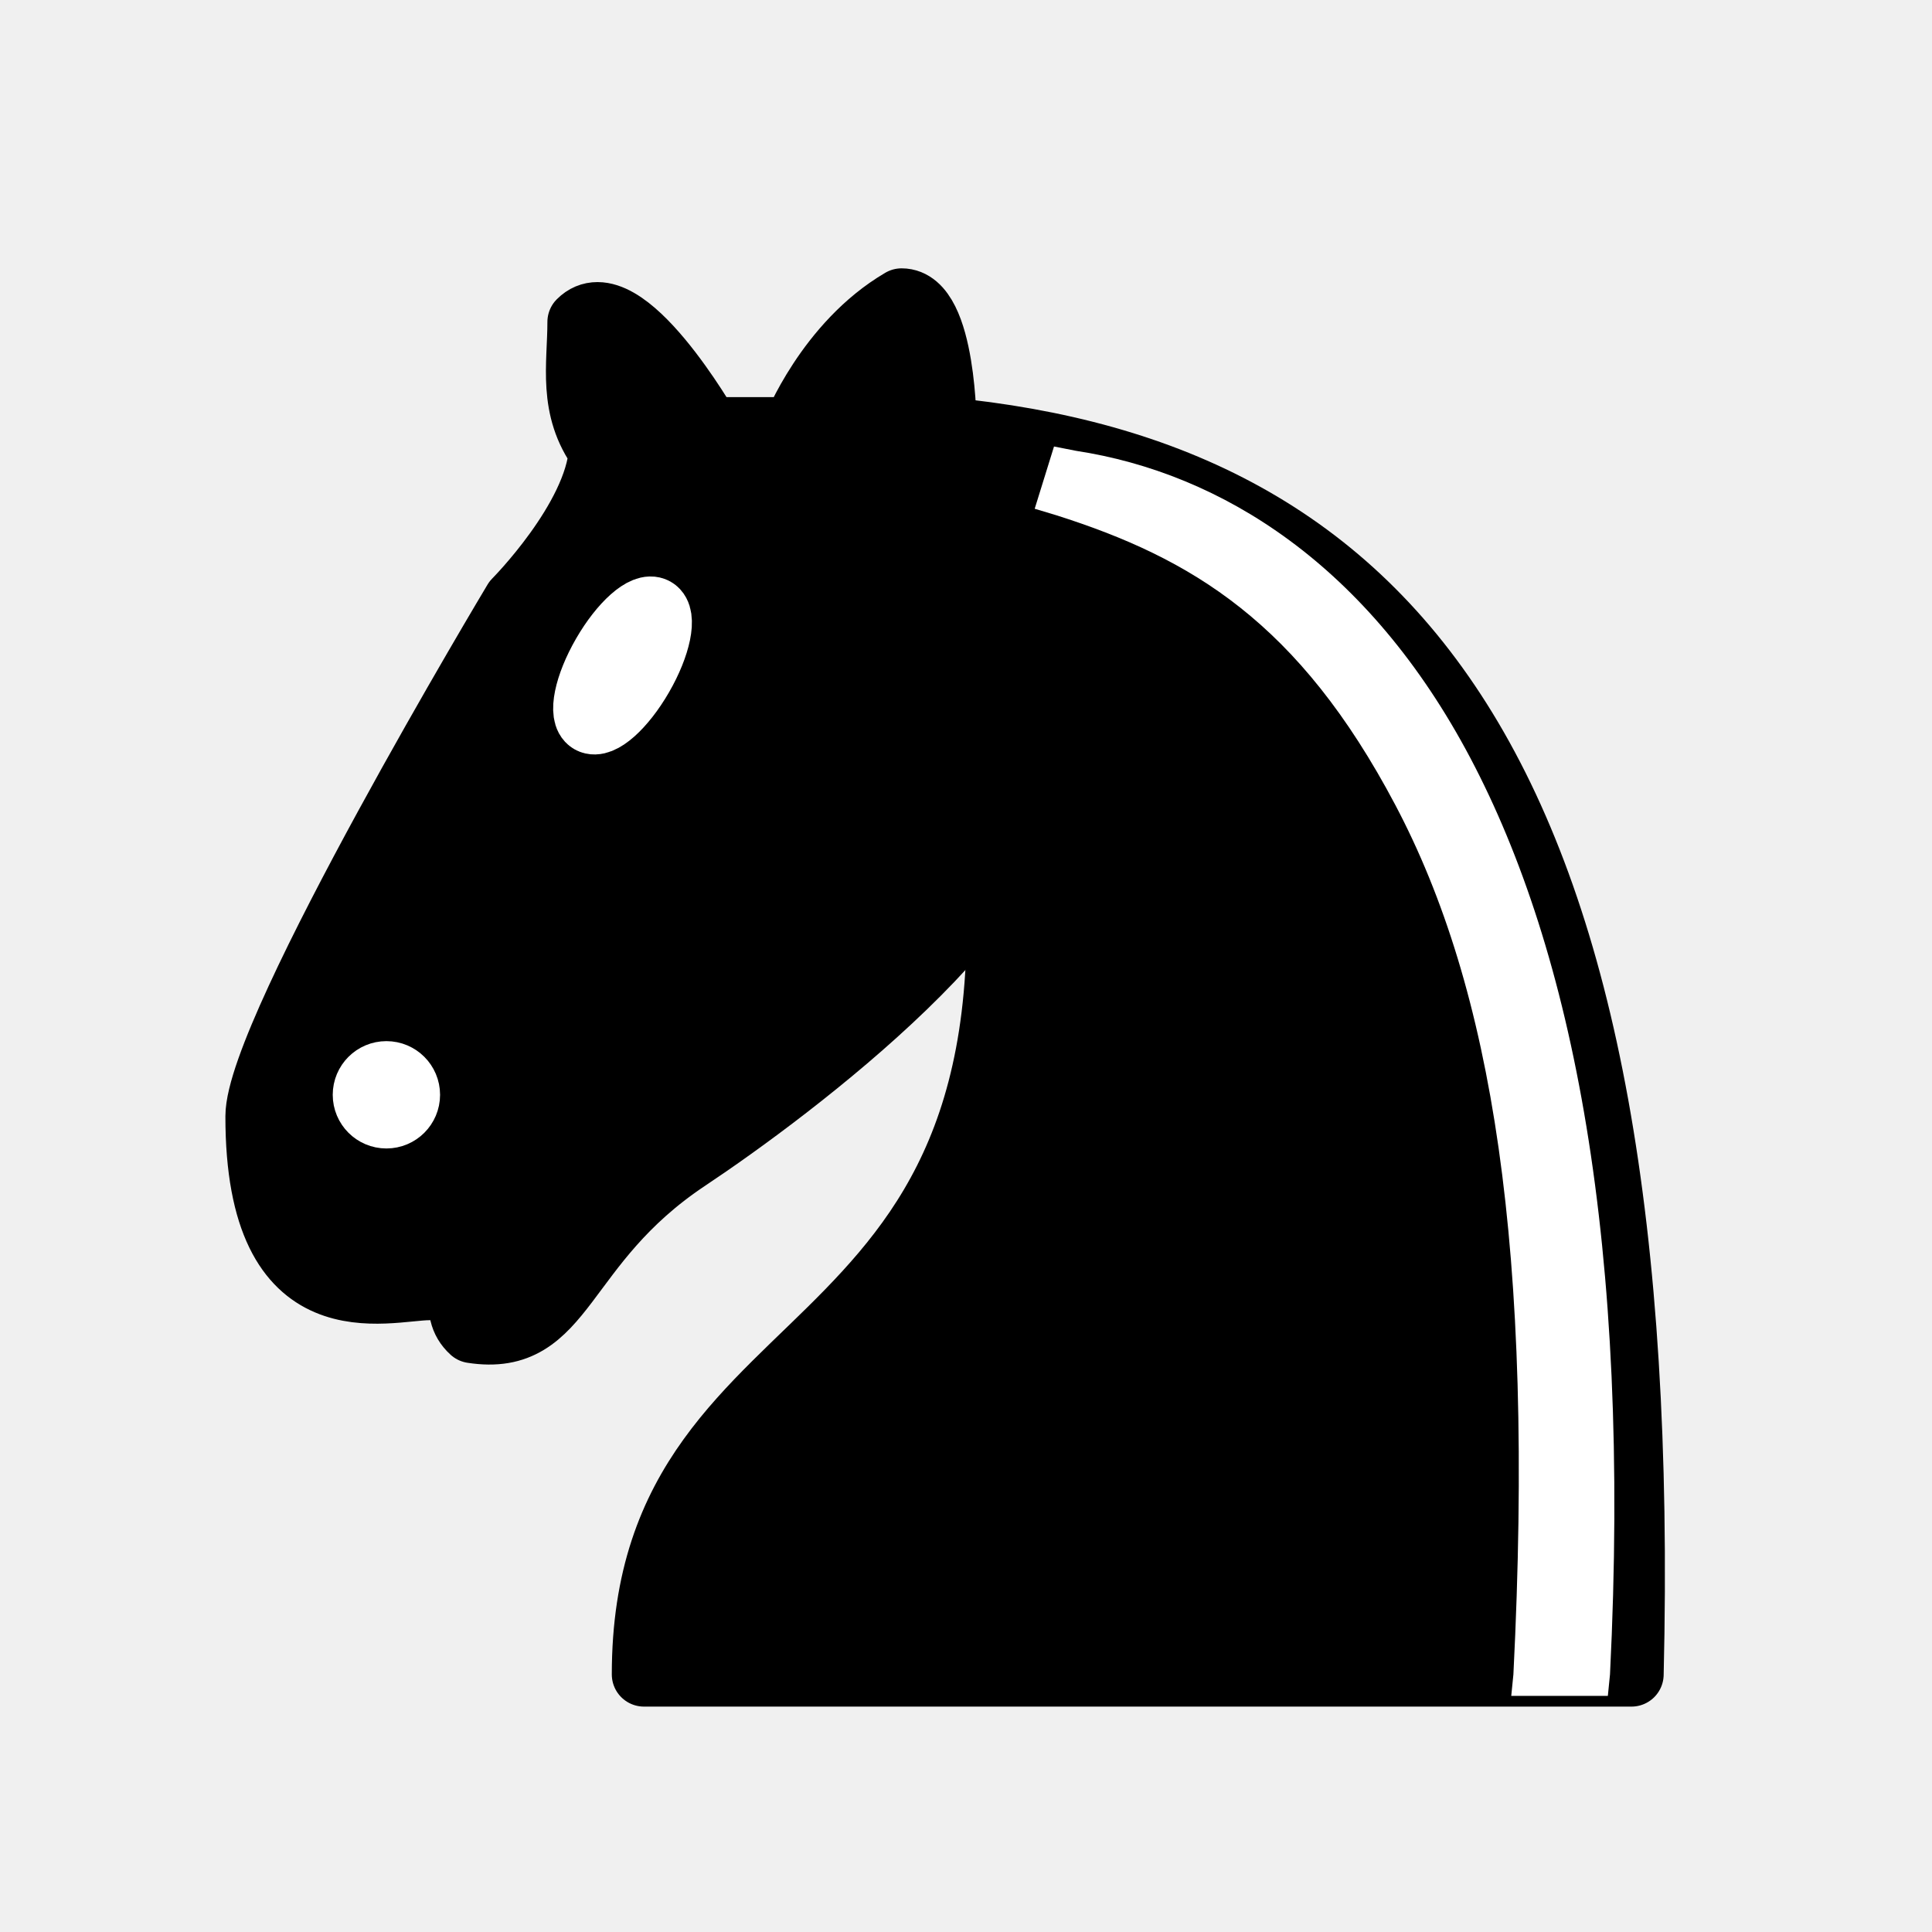
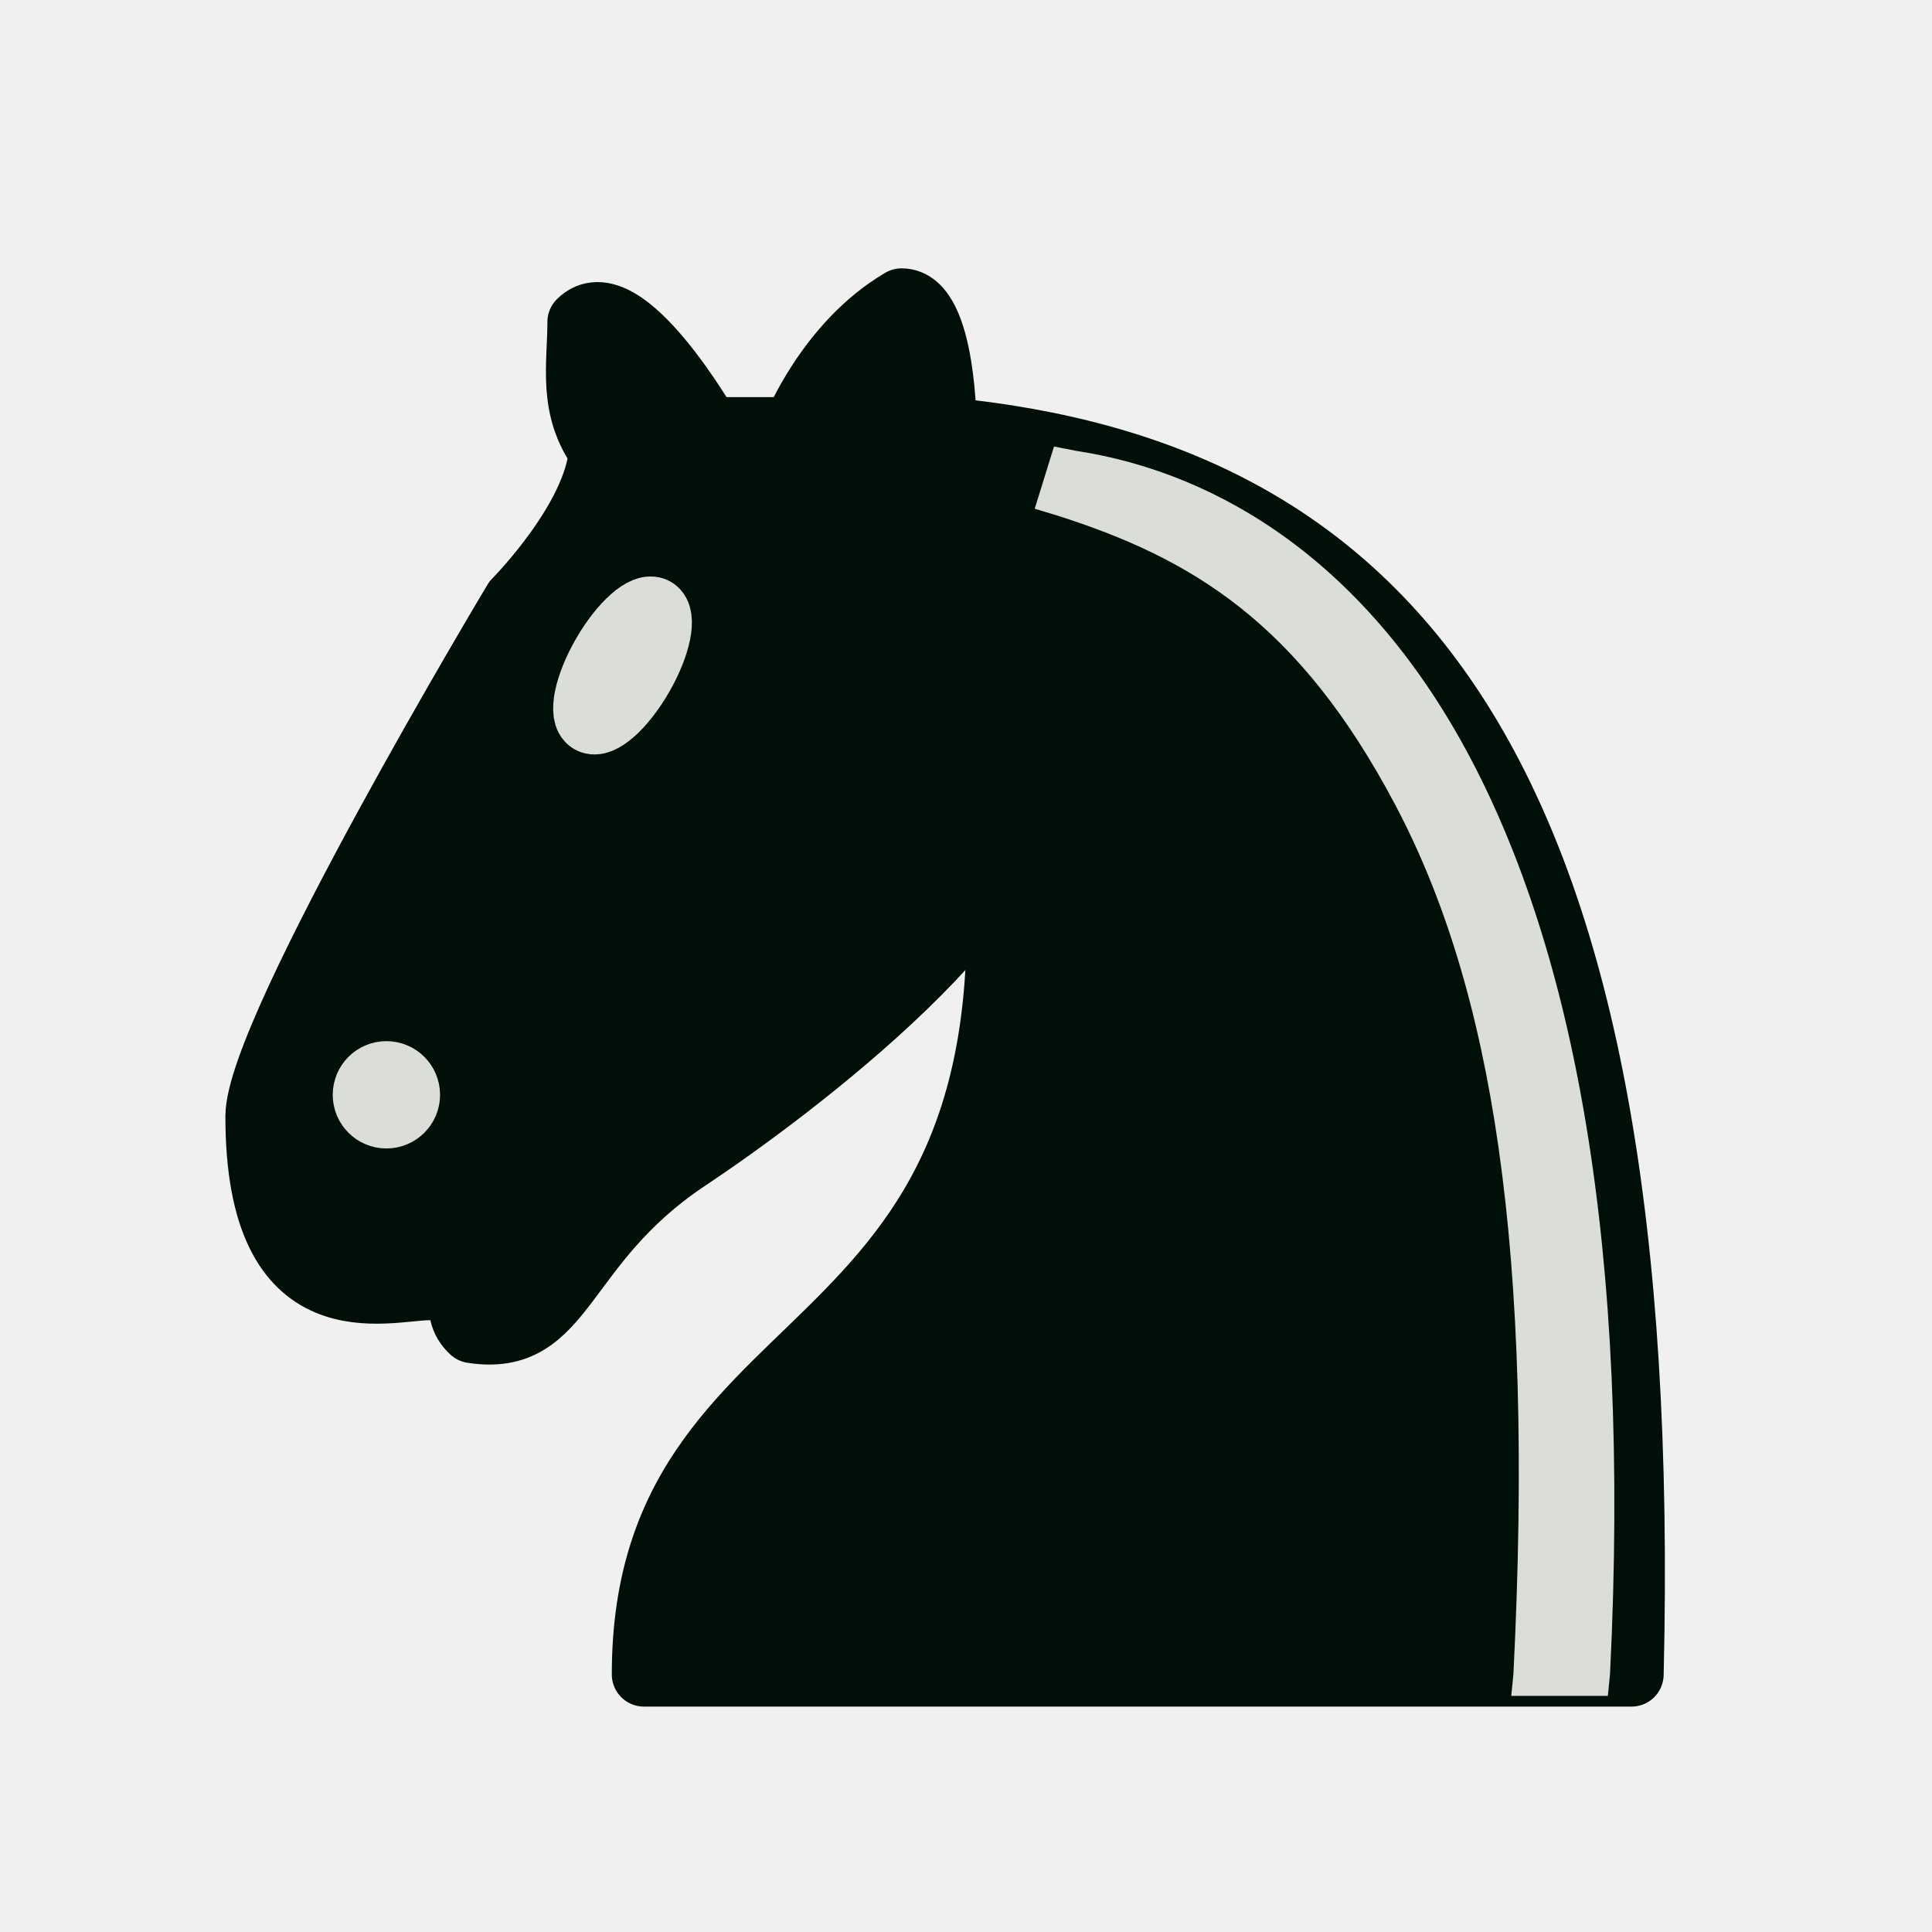
<svg xmlns="http://www.w3.org/2000/svg" version="1.1" width="45" height="45">
-   <g style="opacity:1; fill:none; fill-opacity:1; fill-rule:evenodd; stroke:#000000; stroke-width:1.5; stroke-linecap:round;stroke-linejoin:round;stroke-miterlimit:4; stroke-dasharray:none; stroke-opacity:1;">
-     <path d="M 22,10 C 32.5,11 38.5,18 38,39 L 15,39 C 15,30 25,32.5 23,18" style="fill:#000000; stroke:#000000;" />
-     <path d="M 24,18 C 24.38,20.91 18.45,25.37 16,27 C 13,29 13.18,31.34 11,31 C 9.958,30.06 12.41,27.96 11,28 C 10,28 11.19,29.23 10,30 C 9,30 5.997,31 6,26 C 6,24 12,14 12,14 C 12,14 13.89,12.1 14,10.5 C 13.27,9.506 13.5,8.5 13.5,7.5 C 14.5,6.5 16.5,10 16.5,10 L 18.5,10 C 18.5,10 19.28,8.008 21,7 C 22,7 22,10 22,10" style="fill:#000000; stroke:#000000;" />
-     <path d="M 9.5 25.5 A 0.5 0.5 0 1 1 8.5,25.5 A 0.5 0.5 0 1 1 9.5 25.5 z" style="fill:#ffffff; stroke:#ffffff;" />
-     <path d="M 15 15.5 A 0.5 1.5 0 1 1  14,15.5 A 0.5 1.5 0 1 1  15 15.5 z" transform="matrix(0.866,0.5,-0.5,0.866,9.693,-5.173)" style="fill:#ffffff; stroke:#ffffff;" />
-     <path d="M 24.55,10.4 L 24.1,11.85 L 24.6,12 C 27.75,13 30.25,14.49 32.5,18.75 C 34.75,23.01 35.75,29.06 35.25,39 L 35.2,39.5 L 37.45,39.5 L 37.5,39 C 38,28.94 36.62,22.15 34.25,17.66 C 31.88,13.17 28.46,11.02 25.06,10.5 L 24.55,10.4 z " style="fill:#ffffff; stroke:none;" />
+   <g style="opacity:1; fill:none; fill-opacity:1; fill-rule:evenodd; stroke:#000f08; stroke-width:1.5; stroke-linecap:round;stroke-linejoin:round;stroke-miterlimit:4; stroke-dasharray:none; stroke-opacity:1;">
+     <path d="M 22,10 C 32.5,11 38.5,18 38,39 L 15,39 C 15,30 25,32.5 23,18" style="fill:#000f08; stroke:#000f08;" />
+     <path d="M 24,18 C 24.38,20.91 18.45,25.37 16,27 C 13,29 13.18,31.34 11,31 C 9.958,30.06 12.41,27.96 11,28 C 10,28 11.19,29.23 10,30 C 9,30 5.997,31 6,26 C 6,24 12,14 12,14 C 12,14 13.89,12.1 14,10.5 C 13.27,9.506 13.5,8.5 13.5,7.5 C 14.5,6.5 16.5,10 16.5,10 L 18.5,10 C 18.5,10 19.28,8.008 21,7 C 22,7 22,10 22,10" style="fill:#000f08; stroke:#000f08;" />
+     <path d="M 9.5 25.5 A 0.5 0.5 0 1 1 8.5,25.5 A 0.5 0.5 0 1 1 9.5 25.5 z" style="fill:#daddd8; stroke:#daddd8;" />
+     <path d="M 15 15.5 A 0.5 1.5 0 1 1  14,15.5 A 0.5 1.5 0 1 1  15 15.5 z" transform="matrix(0.866,0.5,-0.5,0.866,9.693,-5.173)" style="fill:#daddd8; stroke:#daddd8;" />
+     <path d="M 24.55,10.4 L 24.1,11.85 L 24.6,12 C 27.75,13 30.25,14.49 32.5,18.75 C 34.75,23.01 35.75,29.06 35.25,39 L 35.2,39.5 L 37.45,39.5 L 37.5,39 C 38,28.94 36.62,22.15 34.25,17.66 C 31.88,13.17 28.46,11.02 25.06,10.5 L 24.55,10.4 z " style="fill:#daddd8; stroke:none;" />
  </g>
</svg>
